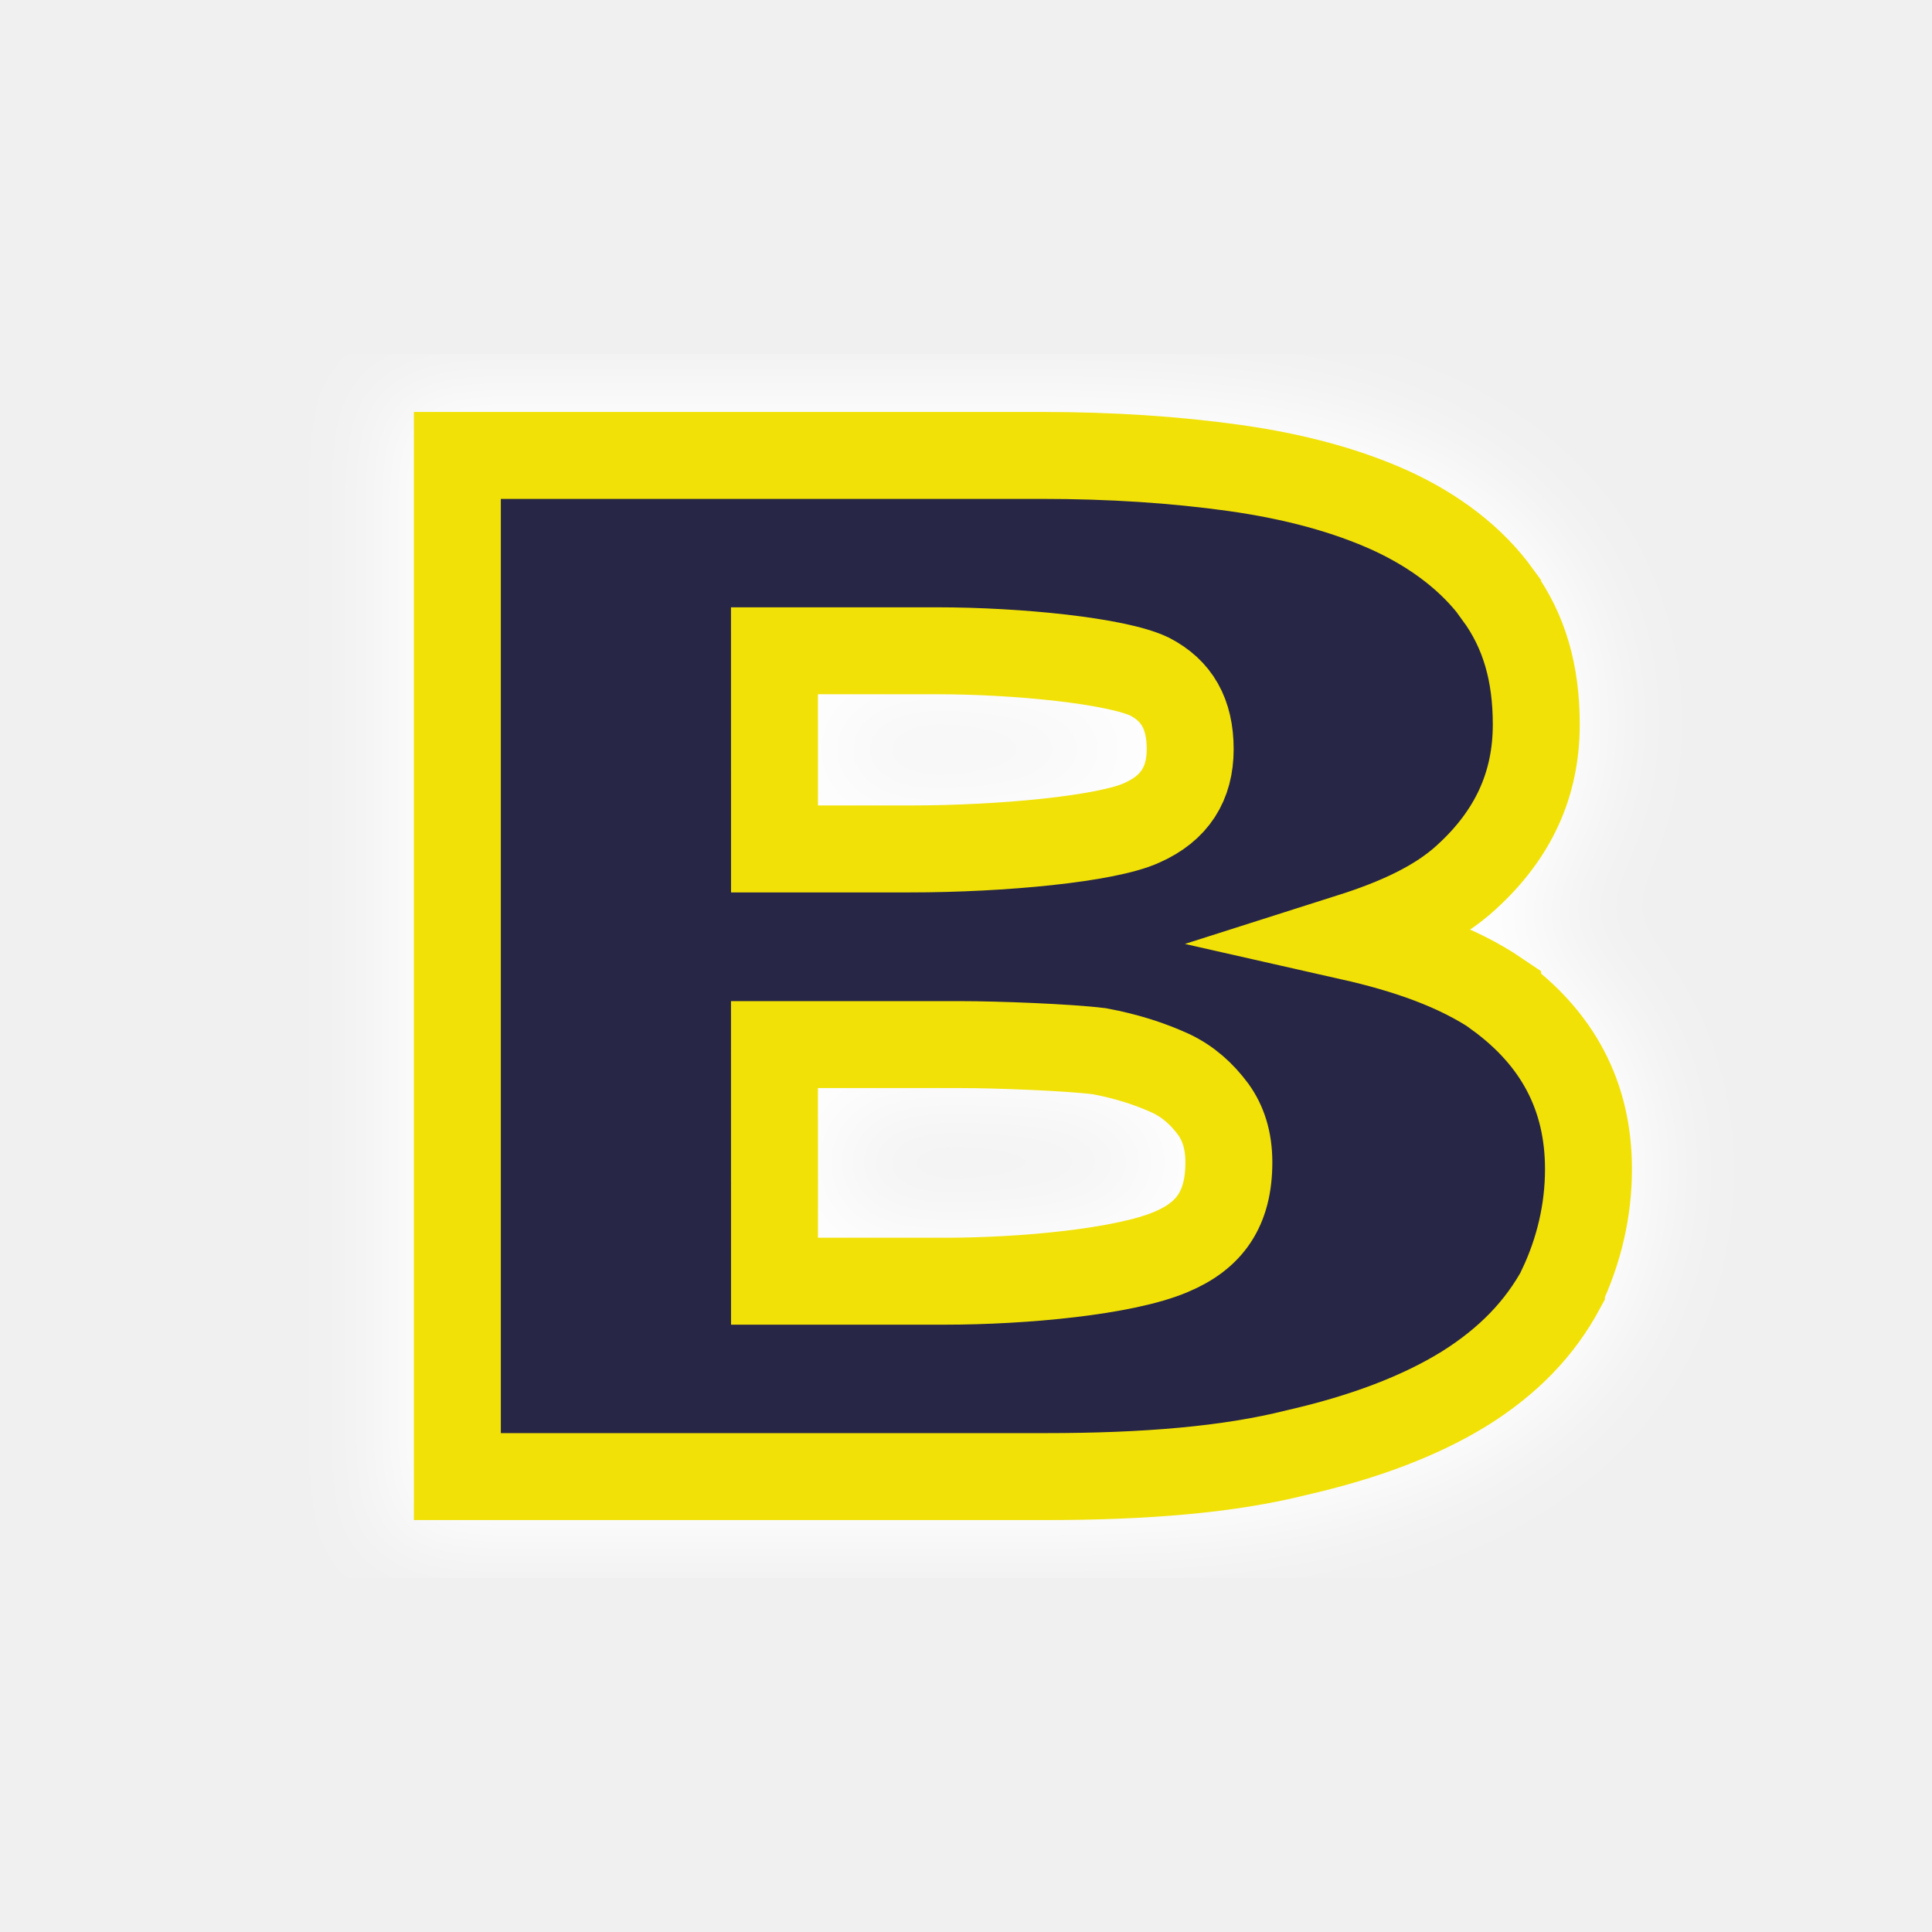
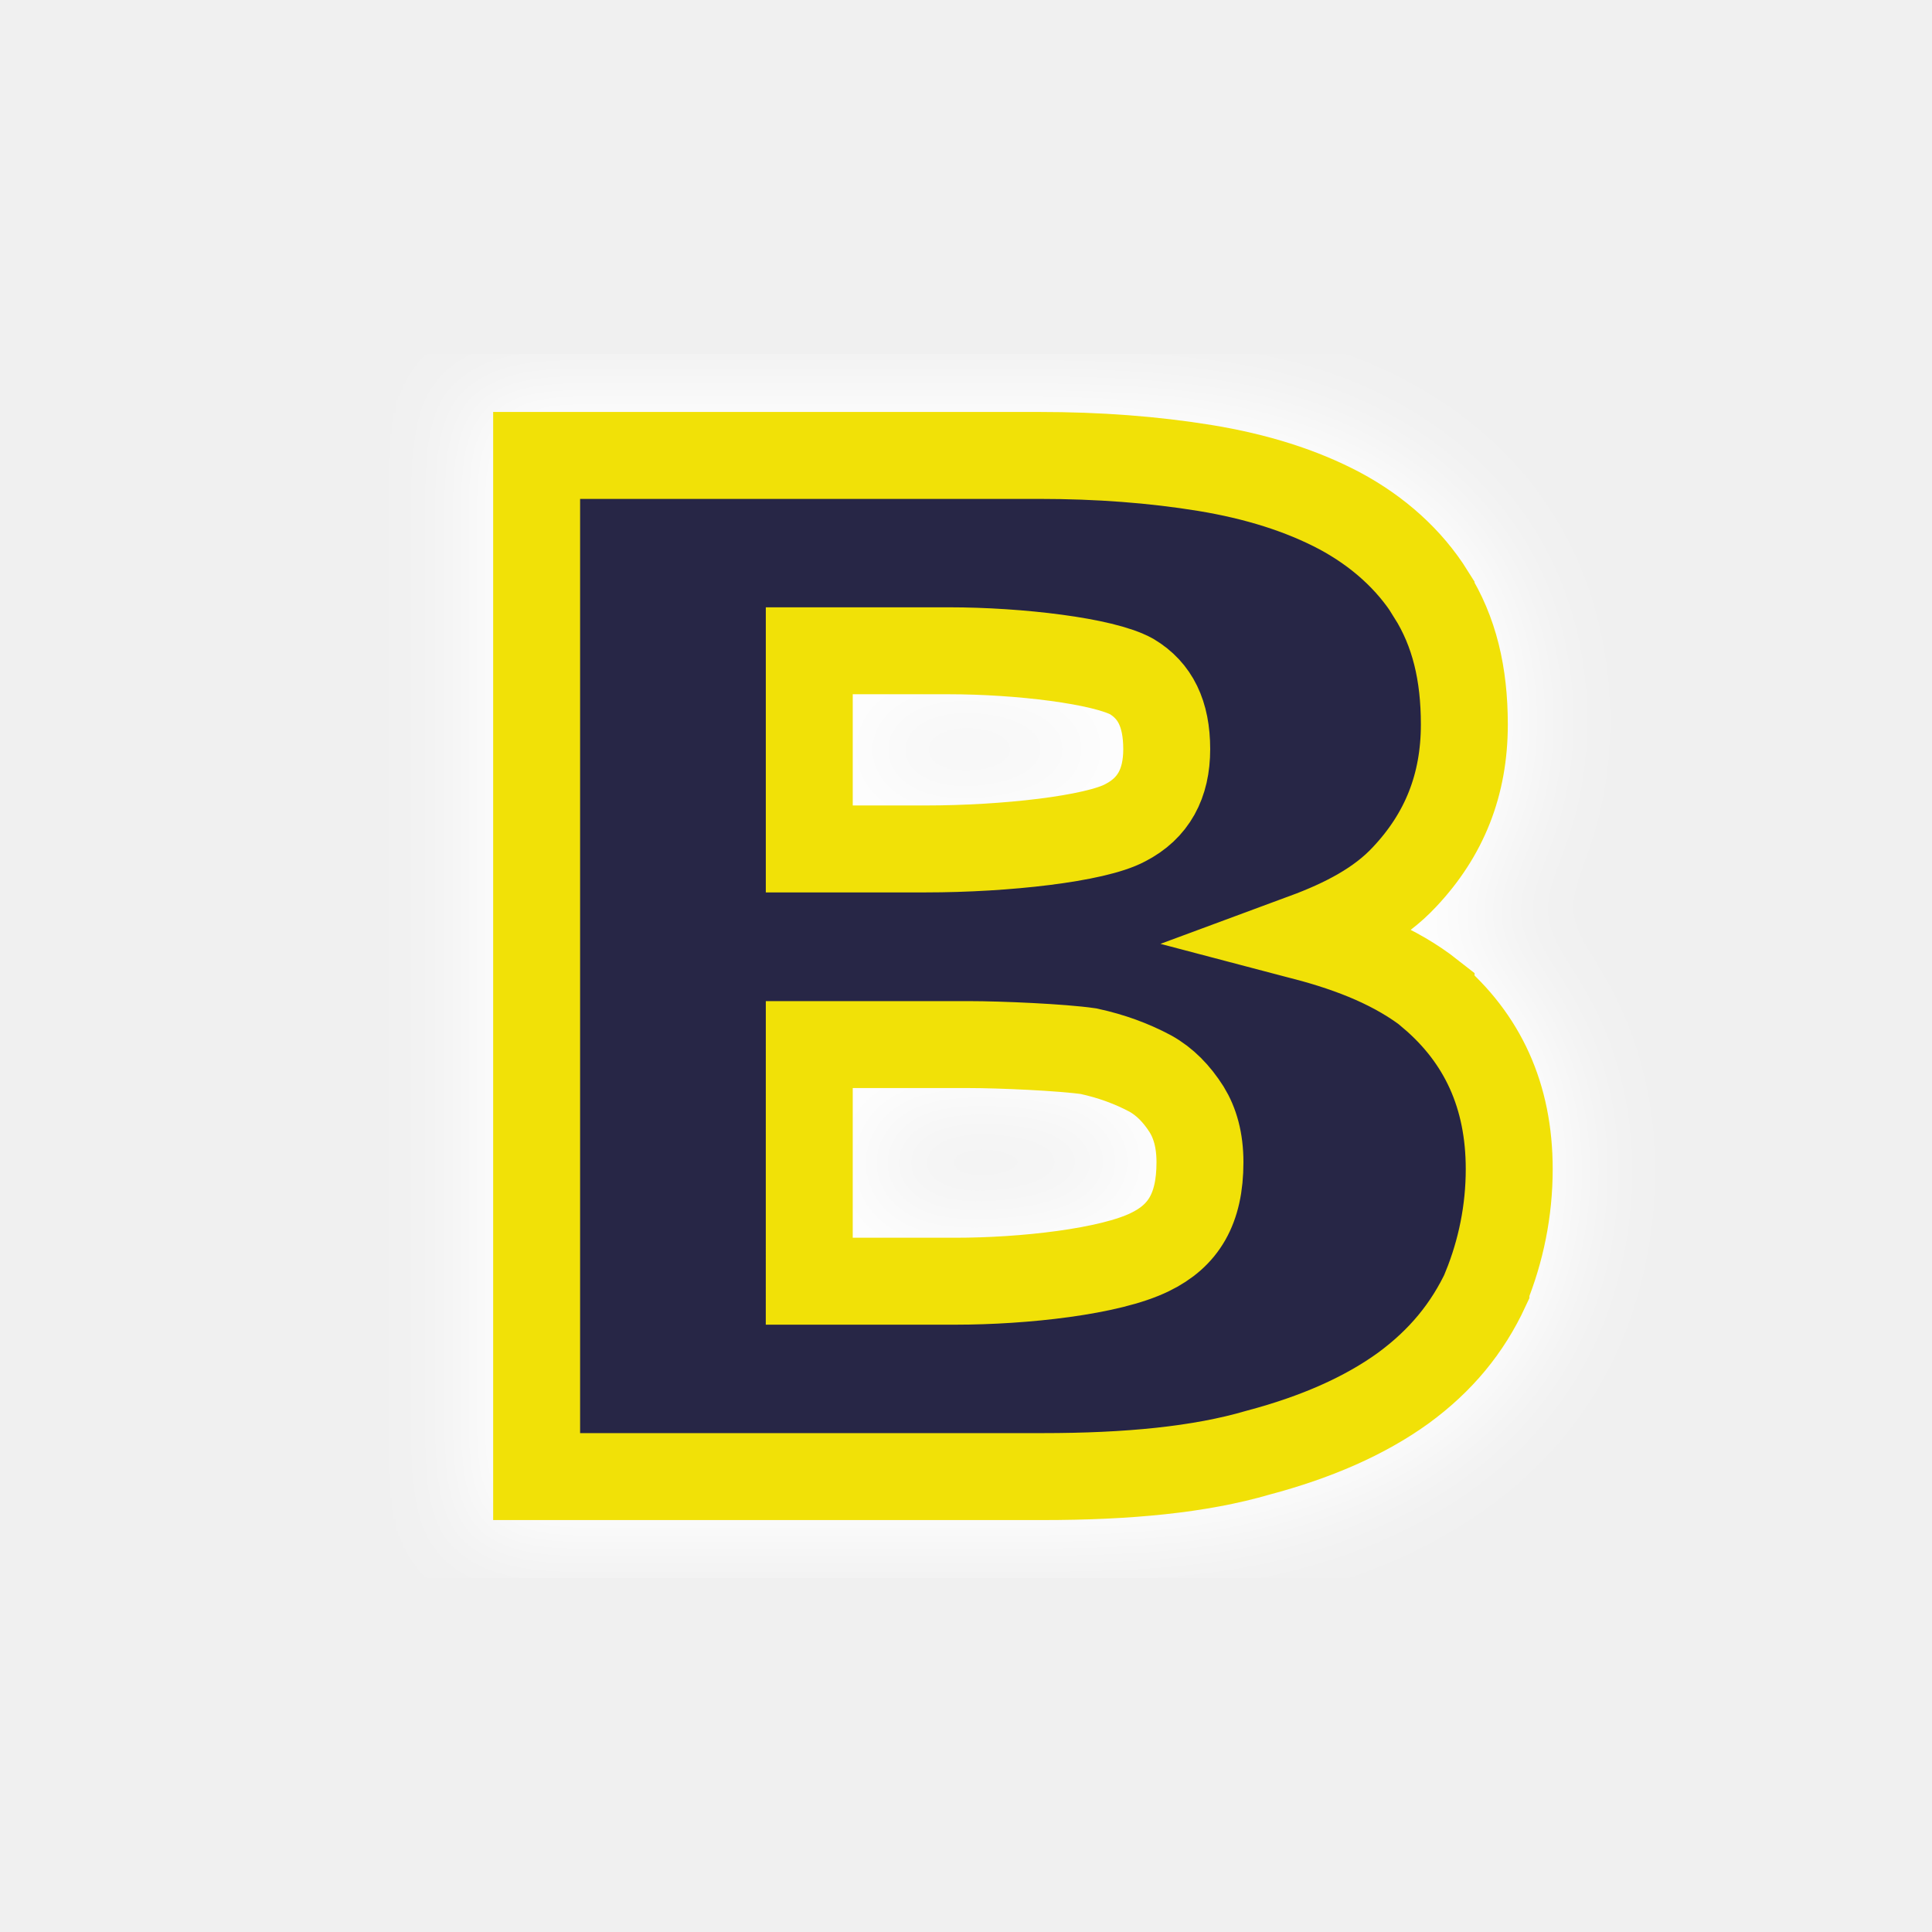
<svg xmlns="http://www.w3.org/2000/svg" viewBox="0 0 100 100" height="100" width="100" version="1.1" id="svg45">
-   <path id="main_path" style="fill:#ffffff;fill-opacity:1;stroke:#ffffff;stroke-width:7.0;stroke-opacity:1;filter:url(#backFilter);" d="m 23.673,23.573 v 52.855 h 30.424 c 5.204,0 9.507,-0.358 13.01,-1.24 v 0 c 3.503,-0.799 6.405,-1.899 8.707,-3.322 2.302,-1.443 3.903,-3.136 5.004,-5.174 a 12.838,12.828 0 0 0 0,-0.018 15.962,15.949 0 0 0 0,-0.018 c 0.901,-1.906 1.401,-3.98 1.401,-6.144 0,-3.789 -1.601,-6.767 -4.704,-9.027 a 15.113,15.101 0 0 0 0,-0.012 17.669,17.655 0 0 0 0,-0.012 c -2.102,-1.423 -4.704,-2.315 -7.606,-2.971 2.402,-0.764 4.504,-1.709 6.005,-3.098 2.402,-2.192 3.603,-4.774 3.603,-7.894 0,-2.616 -0.6,-4.816 -2.002,-6.726 a 11.17,11.161 0 0 0 0,-0.01 12.228,12.218 0 0 0 0,-0.008 c -1.301,-1.796 -3.203,-3.253 -5.504,-4.314 -2.302,-1.048 -5.004,-1.78 -8.106,-2.217 -3.102,-0.434 -6.405,-0.65 -10.008,-0.65 z M 40.086,33.684 h 8.407 c 4.203,0 9.307,0.522 11.009,1.336 1.401,0.726 2.102,1.918 2.102,3.758 0,1.784 -0.801,3.059 -2.502,3.81 -1.801,0.83 -7.206,1.353 -12.009,1.353 h -7.005 z m 0,20.384 h 9.608 c 1.901,0 5.604,0.143 7.206,0.342 1.401,0.262 2.602,0.647 3.703,1.15 0.901,0.429 1.601,1.057 2.202,1.867 0.501,0.7 0.801,1.584 0.801,2.73 0,2.421 -1.001,3.81 -3.002,4.646 -2.402,1.02 -7.606,1.512 -11.709,1.512 h -8.807 z" />
+   <path id="main_path" style="fill:#ffffff;fill-opacity:1;stroke:#ffffff;stroke-width:7.0;stroke-opacity:1;filter:url(#backFilter);" d="m 27.776,23.573 v 52.855 h 26.16 c 4.475,0 8.175,-0.358 11.187,-1.24 v 0 c 3.012,-0.799 5.507,-1.899 7.486,-3.322 1.979,-1.443 3.356,-3.136 4.303,-5.174 a 11.039,12.828 0 0 0 0,-0.018 13.725,15.949 0 0 0 0,-0.018 c 0.774,-1.906 1.205,-3.98 1.205,-6.144 0,-3.789 -1.377,-6.767 -4.044,-9.027 a 12.995,15.101 0 0 0 0,-0.012 15.193,17.655 0 0 0 0,-0.012 c -1.807,-1.423 -4.044,-2.315 -6.54,-2.971 2.065,-0.764 3.872,-1.709 5.163,-3.098 2.065,-2.192 3.098,-4.774 3.098,-7.894 0,-2.616 -0.516,-4.816 -1.721,-6.726 a 9.604,11.161 0 0 0 0,-0.01 10.514,12.218 0 0 0 0,-0.008 c -1.119,-1.796 -2.754,-3.253 -4.733,-4.314 -1.979,-1.048 -4.303,-1.78 -6.97,-2.217 -2.668,-0.434 -5.507,-0.65 -8.605,-0.65 z m 14.112,10.111 h 7.228 c 3.614,0 8.003,0.522 9.466,1.336 1.205,0.726 1.807,1.918 1.807,3.758 0,1.784 -0.688,3.059 -2.151,3.81 -1.549,0.83 -6.196,1.353 -10.326,1.353 h -6.024 z m 0,20.384 h 8.261 c 1.635,0 4.819,0.143 6.196,0.342 1.205,0.262 2.237,0.647 3.184,1.15 0.774,0.429 1.377,1.057 1.893,1.867 0.43,0.7 0.688,1.584 0.688,2.73 0,2.421 -0.861,3.81 -2.582,4.646 -2.065,1.02 -6.54,1.512 -10.068,1.512 h -7.573 z" />
  <defs>
    <filter style="color-interpolation-filters:sRGB" id="backFilter" x="-0.152" width="1.304" y="-0.099" height="1.198">
      <feGaussianBlur stdDeviation="2.433" id="gaussianBlurBack" />
    </filter>
  </defs>
-   <path id="main_path" style="fill:#272646;fill-opacity:1;stroke:#f1e107;stroke-width:4.5;stroke-opacity:1;stroke-miterlimit:4;stroke-dasharray:none" d="m 23.673,23.573 v 52.855 h 30.424 c 5.204,0 9.507,-0.358 13.01,-1.24 v 0 c 3.503,-0.799 6.405,-1.899 8.707,-3.322 2.302,-1.443 3.903,-3.136 5.004,-5.174 a 12.838,12.828 0 0 0 0,-0.018 15.962,15.949 0 0 0 0,-0.018 c 0.901,-1.906 1.401,-3.98 1.401,-6.144 0,-3.789 -1.601,-6.767 -4.704,-9.027 a 15.113,15.101 0 0 0 0,-0.012 17.669,17.655 0 0 0 0,-0.012 c -2.102,-1.423 -4.704,-2.315 -7.606,-2.971 2.402,-0.764 4.504,-1.709 6.005,-3.098 2.402,-2.192 3.603,-4.774 3.603,-7.894 0,-2.616 -0.6,-4.816 -2.002,-6.726 a 11.17,11.161 0 0 0 0,-0.01 12.228,12.218 0 0 0 0,-0.008 c -1.301,-1.796 -3.203,-3.253 -5.504,-4.314 -2.302,-1.048 -5.004,-1.78 -8.106,-2.217 -3.102,-0.434 -6.405,-0.65 -10.008,-0.65 z M 40.086,33.684 h 8.407 c 4.203,0 9.307,0.522 11.009,1.336 1.401,0.726 2.102,1.918 2.102,3.758 0,1.784 -0.801,3.059 -2.502,3.81 -1.801,0.83 -7.206,1.353 -12.009,1.353 h -7.005 z m 0,20.384 h 9.608 c 1.901,0 5.604,0.143 7.206,0.342 1.401,0.262 2.602,0.647 3.703,1.15 0.901,0.429 1.601,1.057 2.202,1.867 0.501,0.7 0.801,1.584 0.801,2.73 0,2.421 -1.001,3.81 -3.002,4.646 -2.402,1.02 -7.606,1.512 -11.709,1.512 h -8.807 z" />
+   <path id="main_path" style="fill:#272646;fill-opacity:1;stroke:#f1e107;stroke-width:4.5;stroke-opacity:1;stroke-miterlimit:4;stroke-dasharray:none" d="m 27.776,23.573 v 52.855 h 26.16 c 4.475,0 8.175,-0.358 11.187,-1.24 v 0 c 3.012,-0.799 5.507,-1.899 7.486,-3.322 1.979,-1.443 3.356,-3.136 4.303,-5.174 a 11.039,12.828 0 0 0 0,-0.018 13.725,15.949 0 0 0 0,-0.018 c 0.774,-1.906 1.205,-3.98 1.205,-6.144 0,-3.789 -1.377,-6.767 -4.044,-9.027 a 12.995,15.101 0 0 0 0,-0.012 15.193,17.655 0 0 0 0,-0.012 c -1.807,-1.423 -4.044,-2.315 -6.54,-2.971 2.065,-0.764 3.872,-1.709 5.163,-3.098 2.065,-2.192 3.098,-4.774 3.098,-7.894 0,-2.616 -0.516,-4.816 -1.721,-6.726 a 9.604,11.161 0 0 0 0,-0.01 10.514,12.218 0 0 0 0,-0.008 c -1.119,-1.796 -2.754,-3.253 -4.733,-4.314 -1.979,-1.048 -4.303,-1.78 -6.97,-2.217 -2.668,-0.434 -5.507,-0.65 -8.605,-0.65 z m 14.112,10.111 h 7.228 c 3.614,0 8.003,0.522 9.466,1.336 1.205,0.726 1.807,1.918 1.807,3.758 0,1.784 -0.688,3.059 -2.151,3.81 -1.549,0.83 -6.196,1.353 -10.326,1.353 h -6.024 z m 0,20.384 h 8.261 c 1.635,0 4.819,0.143 6.196,0.342 1.205,0.262 2.237,0.647 3.184,1.15 0.774,0.429 1.377,1.057 1.893,1.867 0.43,0.7 0.688,1.584 0.688,2.73 0,2.421 -0.861,3.81 -2.582,4.646 -2.065,1.02 -6.54,1.512 -10.068,1.512 h -7.573 z" />
</svg>
